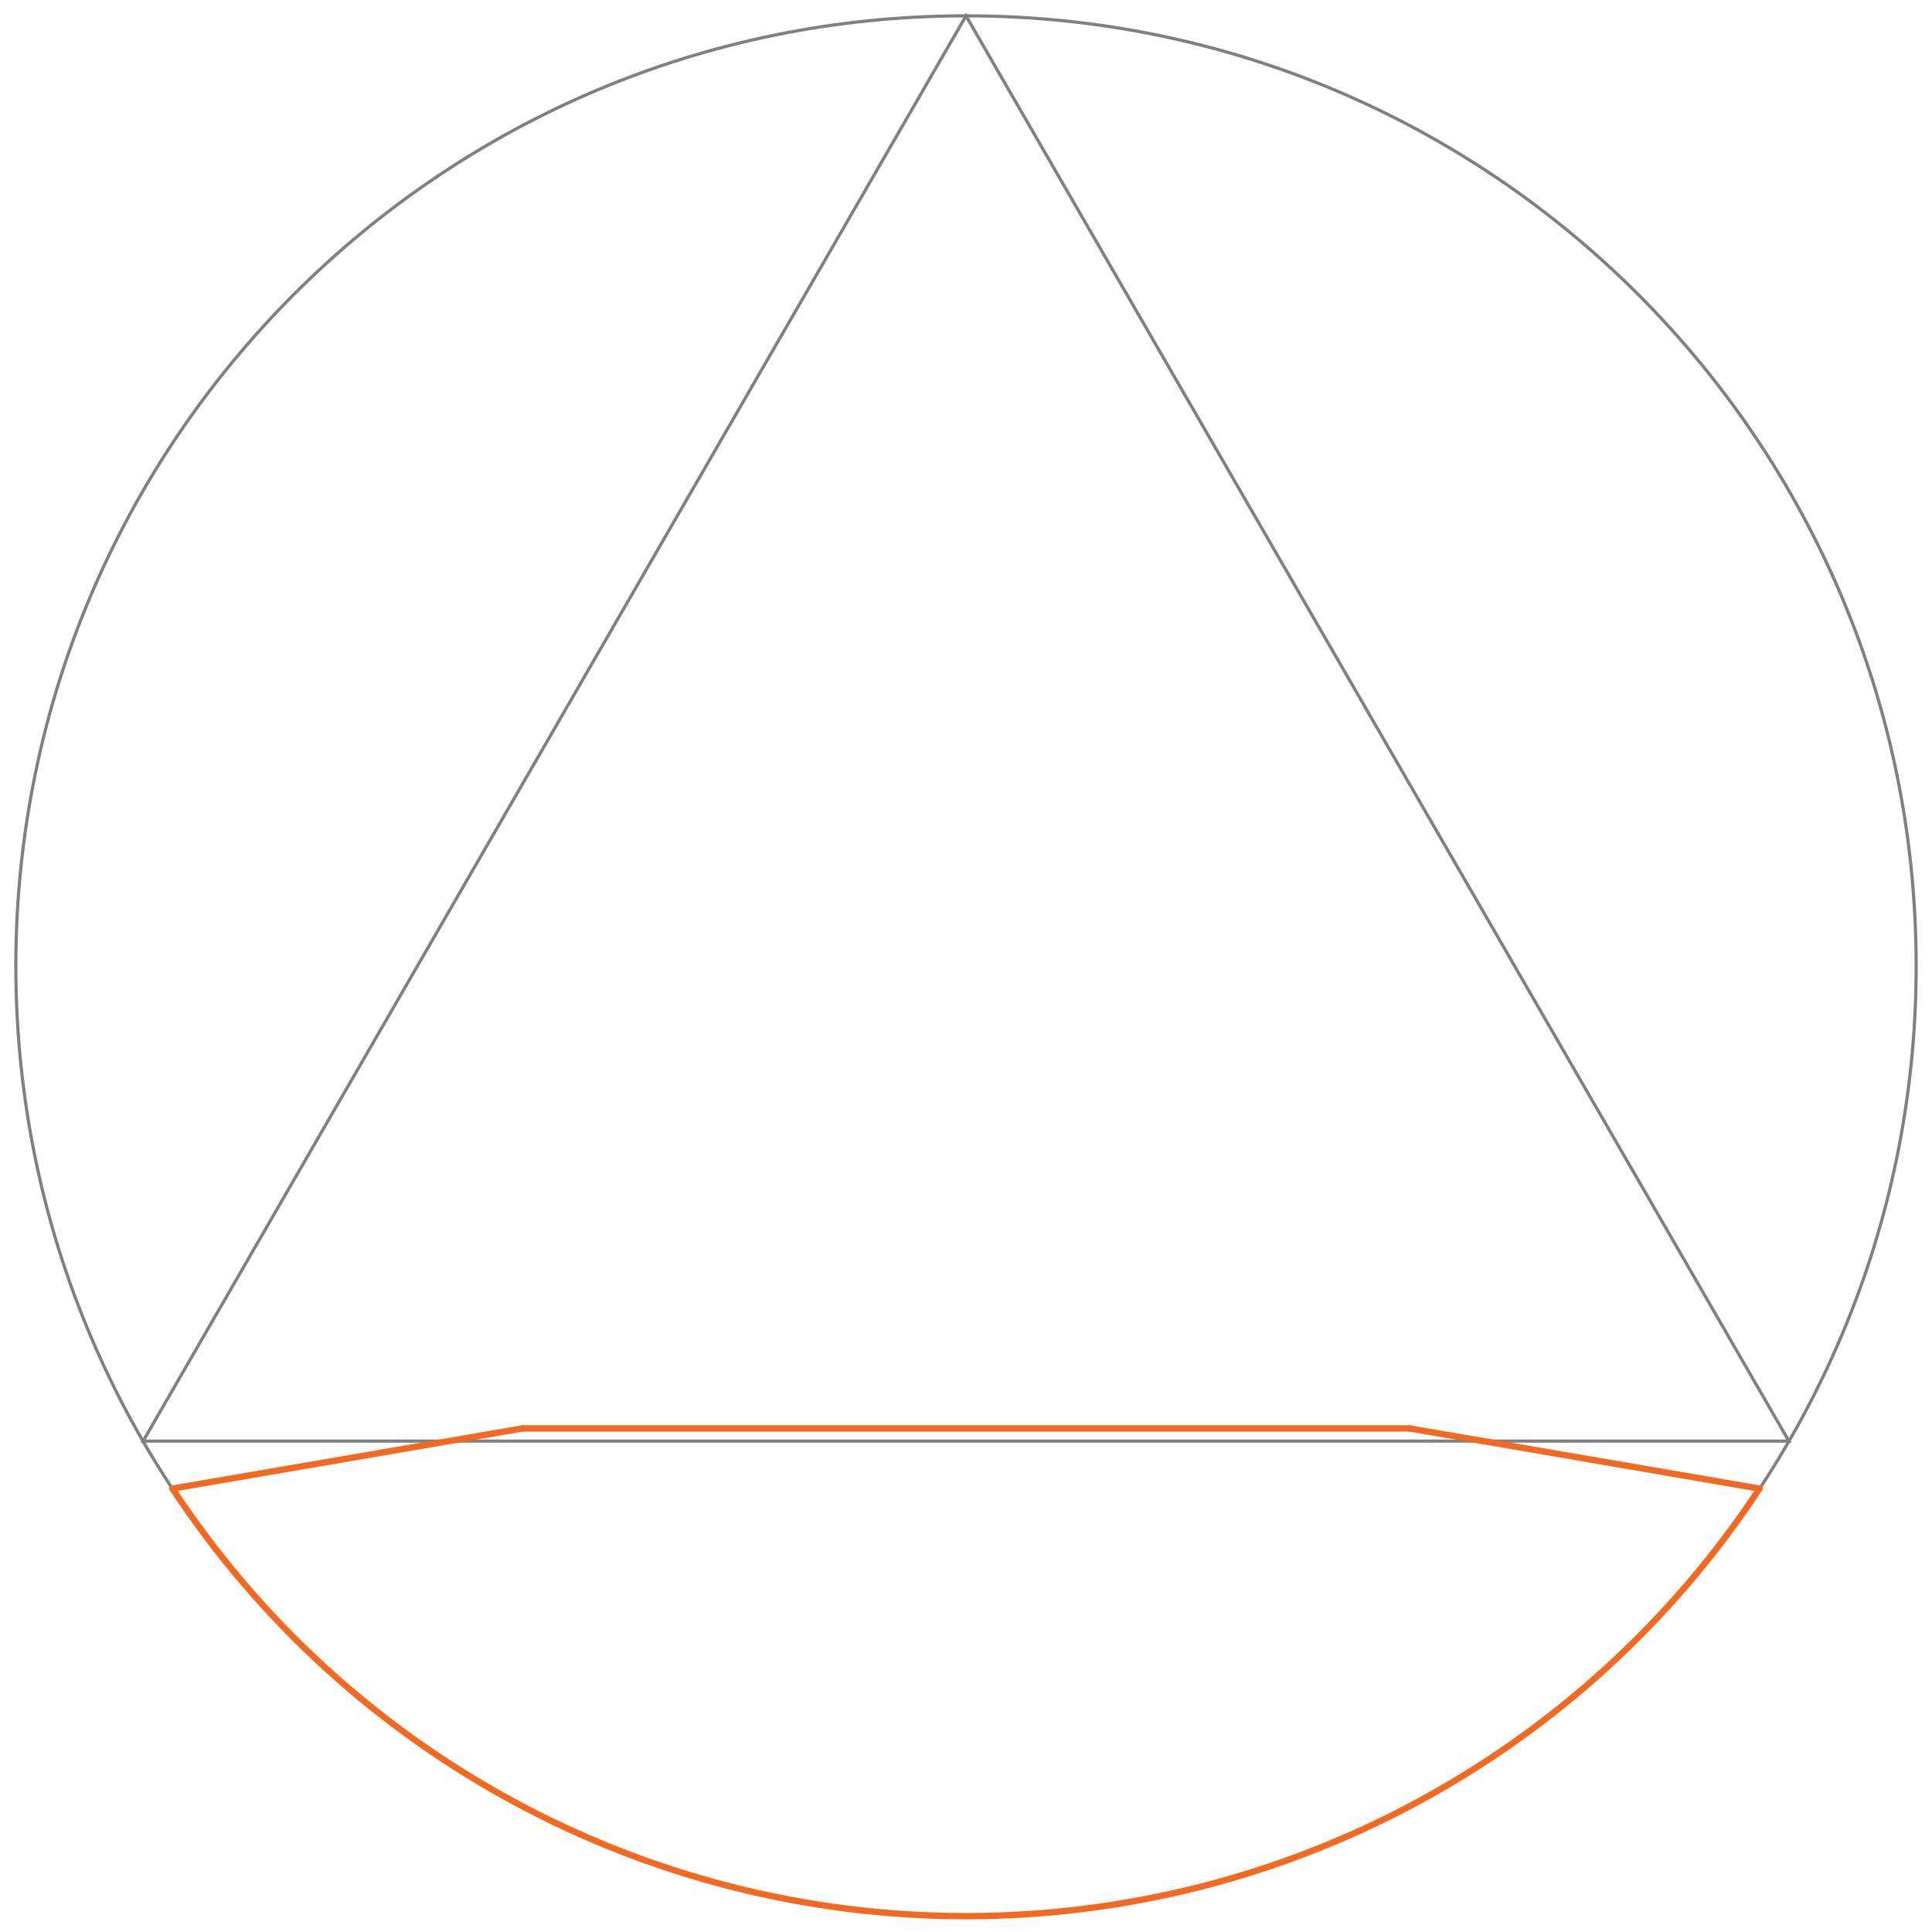
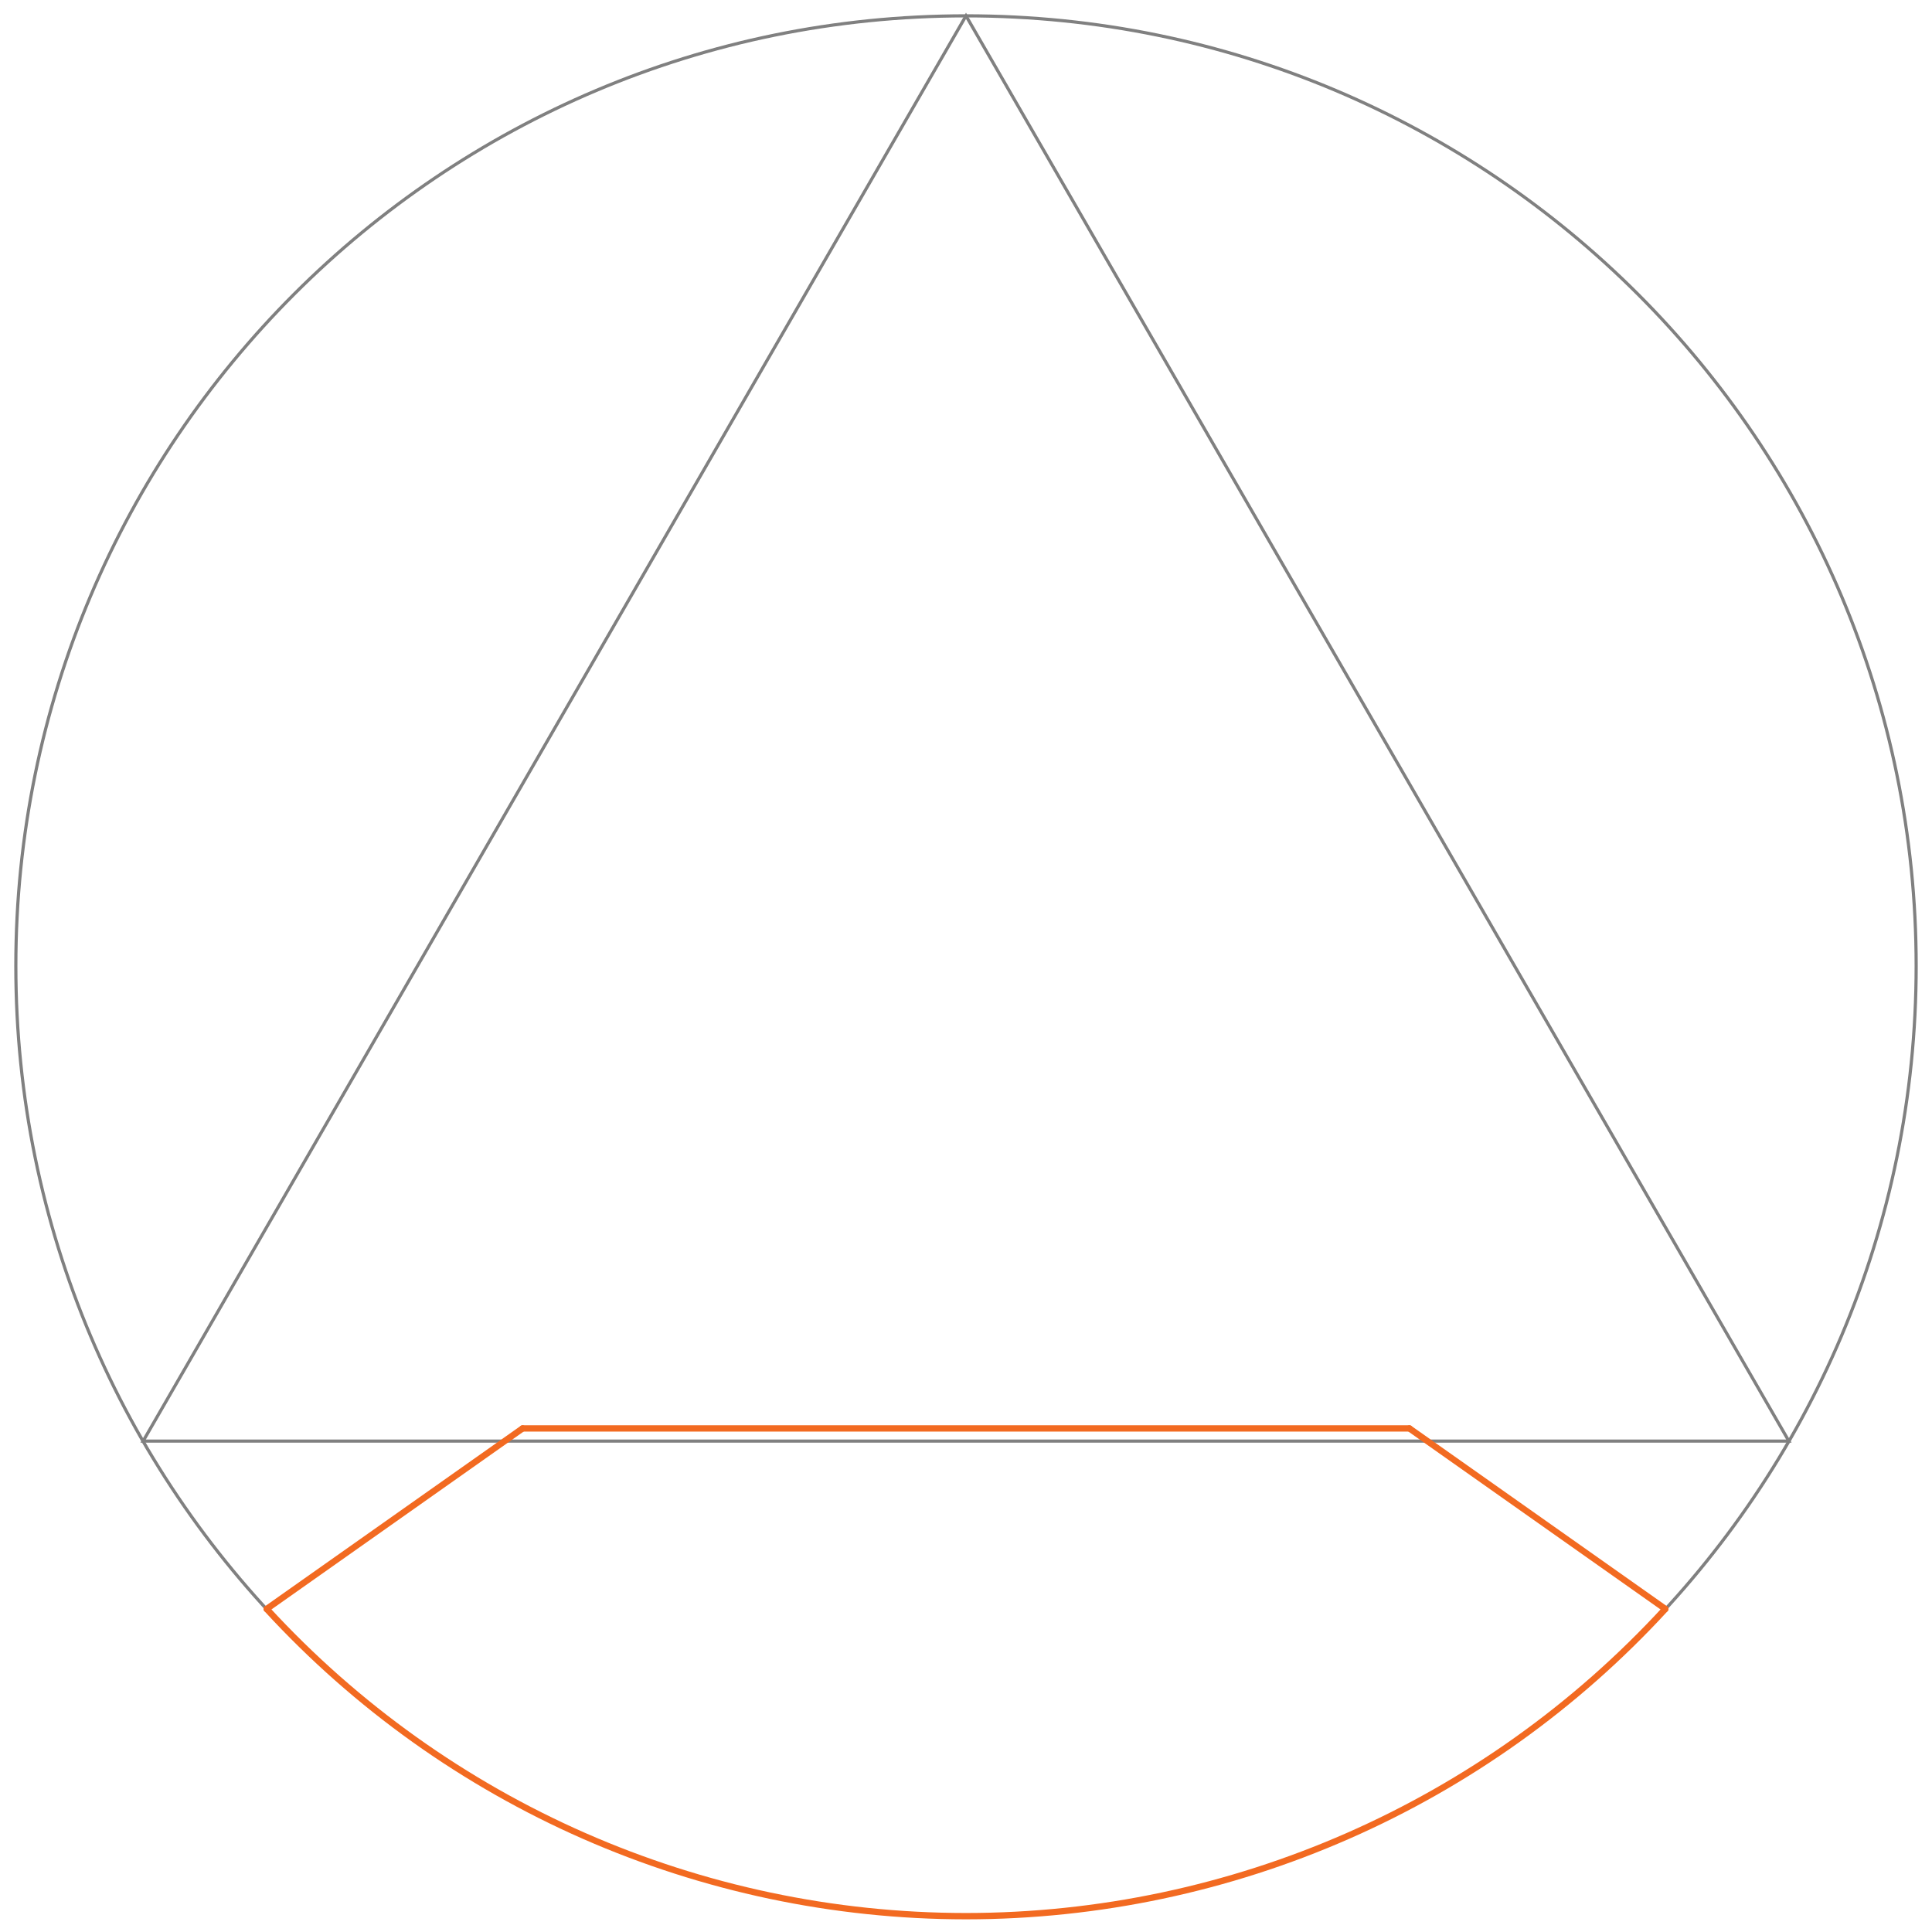
<svg xmlns="http://www.w3.org/2000/svg" width="610" height="610" viewBox="0 0 610 610" fill="none">
  <circle cx="305" cy="305" r="300" fill="none" stroke-width="1" stroke="grey" />
  <polygon points="305,5 564.81,455 45.19,455" fill="none" stroke-width="1" stroke="grey" />
  <path id="lower-segment-top-line" d="M 165 451 L 445 451" fill="none" stroke="#f26a21" stroke-width="2" stroke-linecap="round" />
-   <path id="lower-segment-side-lines" d="M 165 451 L 54.45 470 M 445 451 L 555.55 470" fill="none" stroke="#f26a21" stroke-width="2" stroke-linecap="round" stroke-linejoin="round" />
-   <path id="lower-segment-bottom-arc" d="M 54.45 470 A 300 300 0 0 0 305 605 A 300 300 0 0 0 555.55 470" fill="none" stroke="#f26a21" stroke-width="2" stroke-linecap="round" />
+   <path id="lower-segment-side-lines" d="M 165 451 L 84.20 508 M 445 451 L 525.80 508" fill="none" stroke="#f26a21" stroke-width="2" stroke-linecap="round" stroke-linejoin="round" />
+   <path id="lower-segment-bottom-arc" d="M 84.20 508 A 300 300 0 0 0 305 605 A 300 300 0 0 0 525.80 508" fill="none" stroke="#f26a21" stroke-width="2" stroke-linecap="round" />
</svg>
